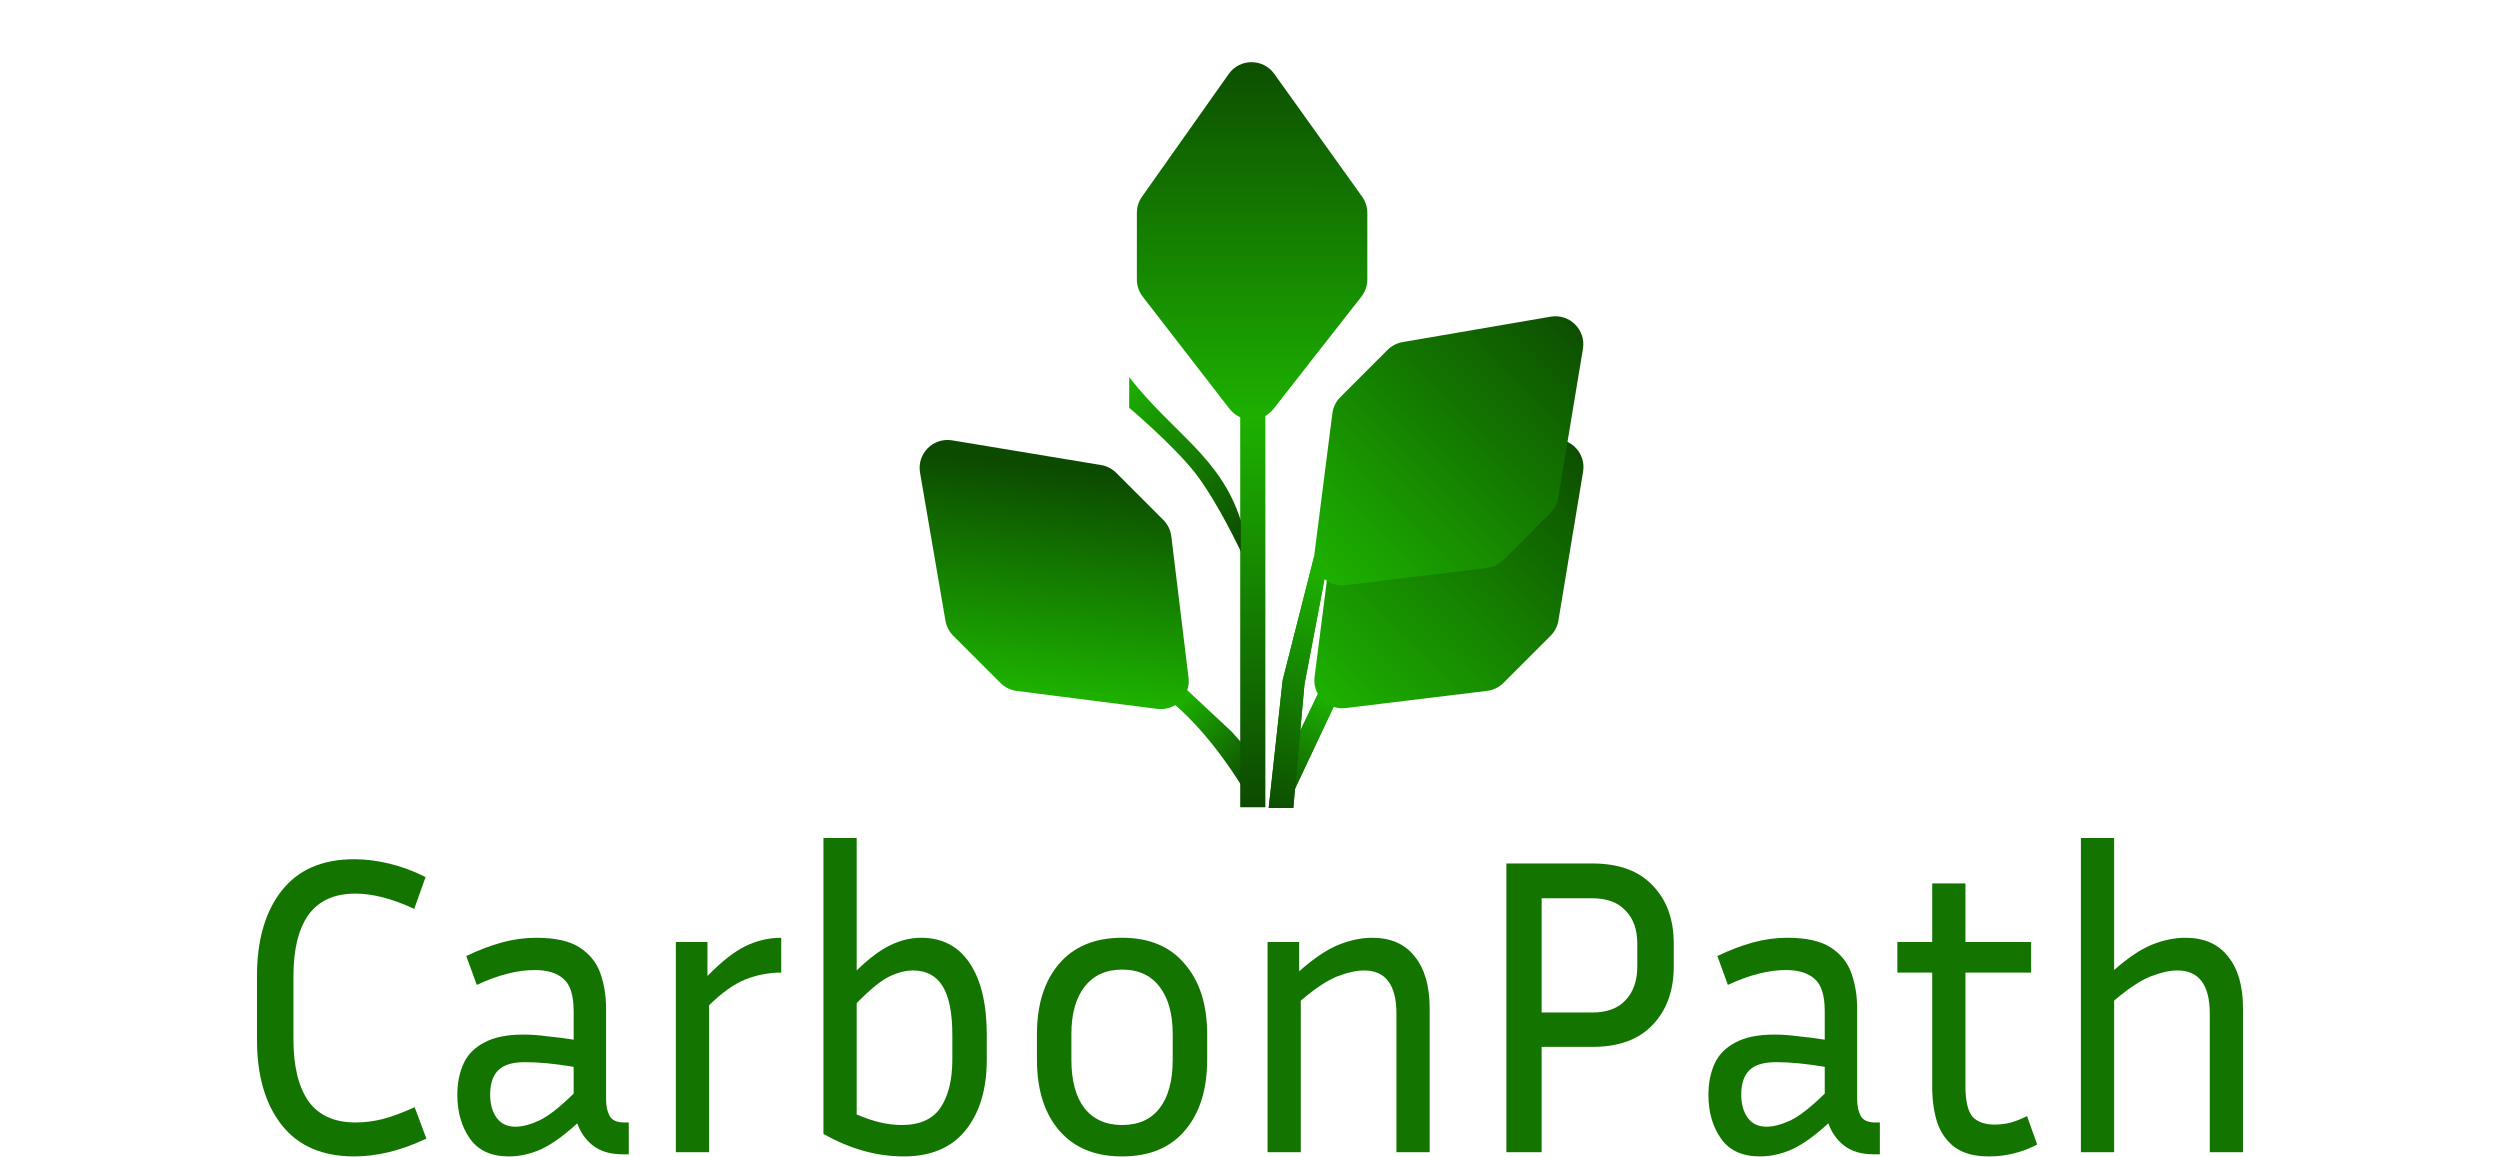
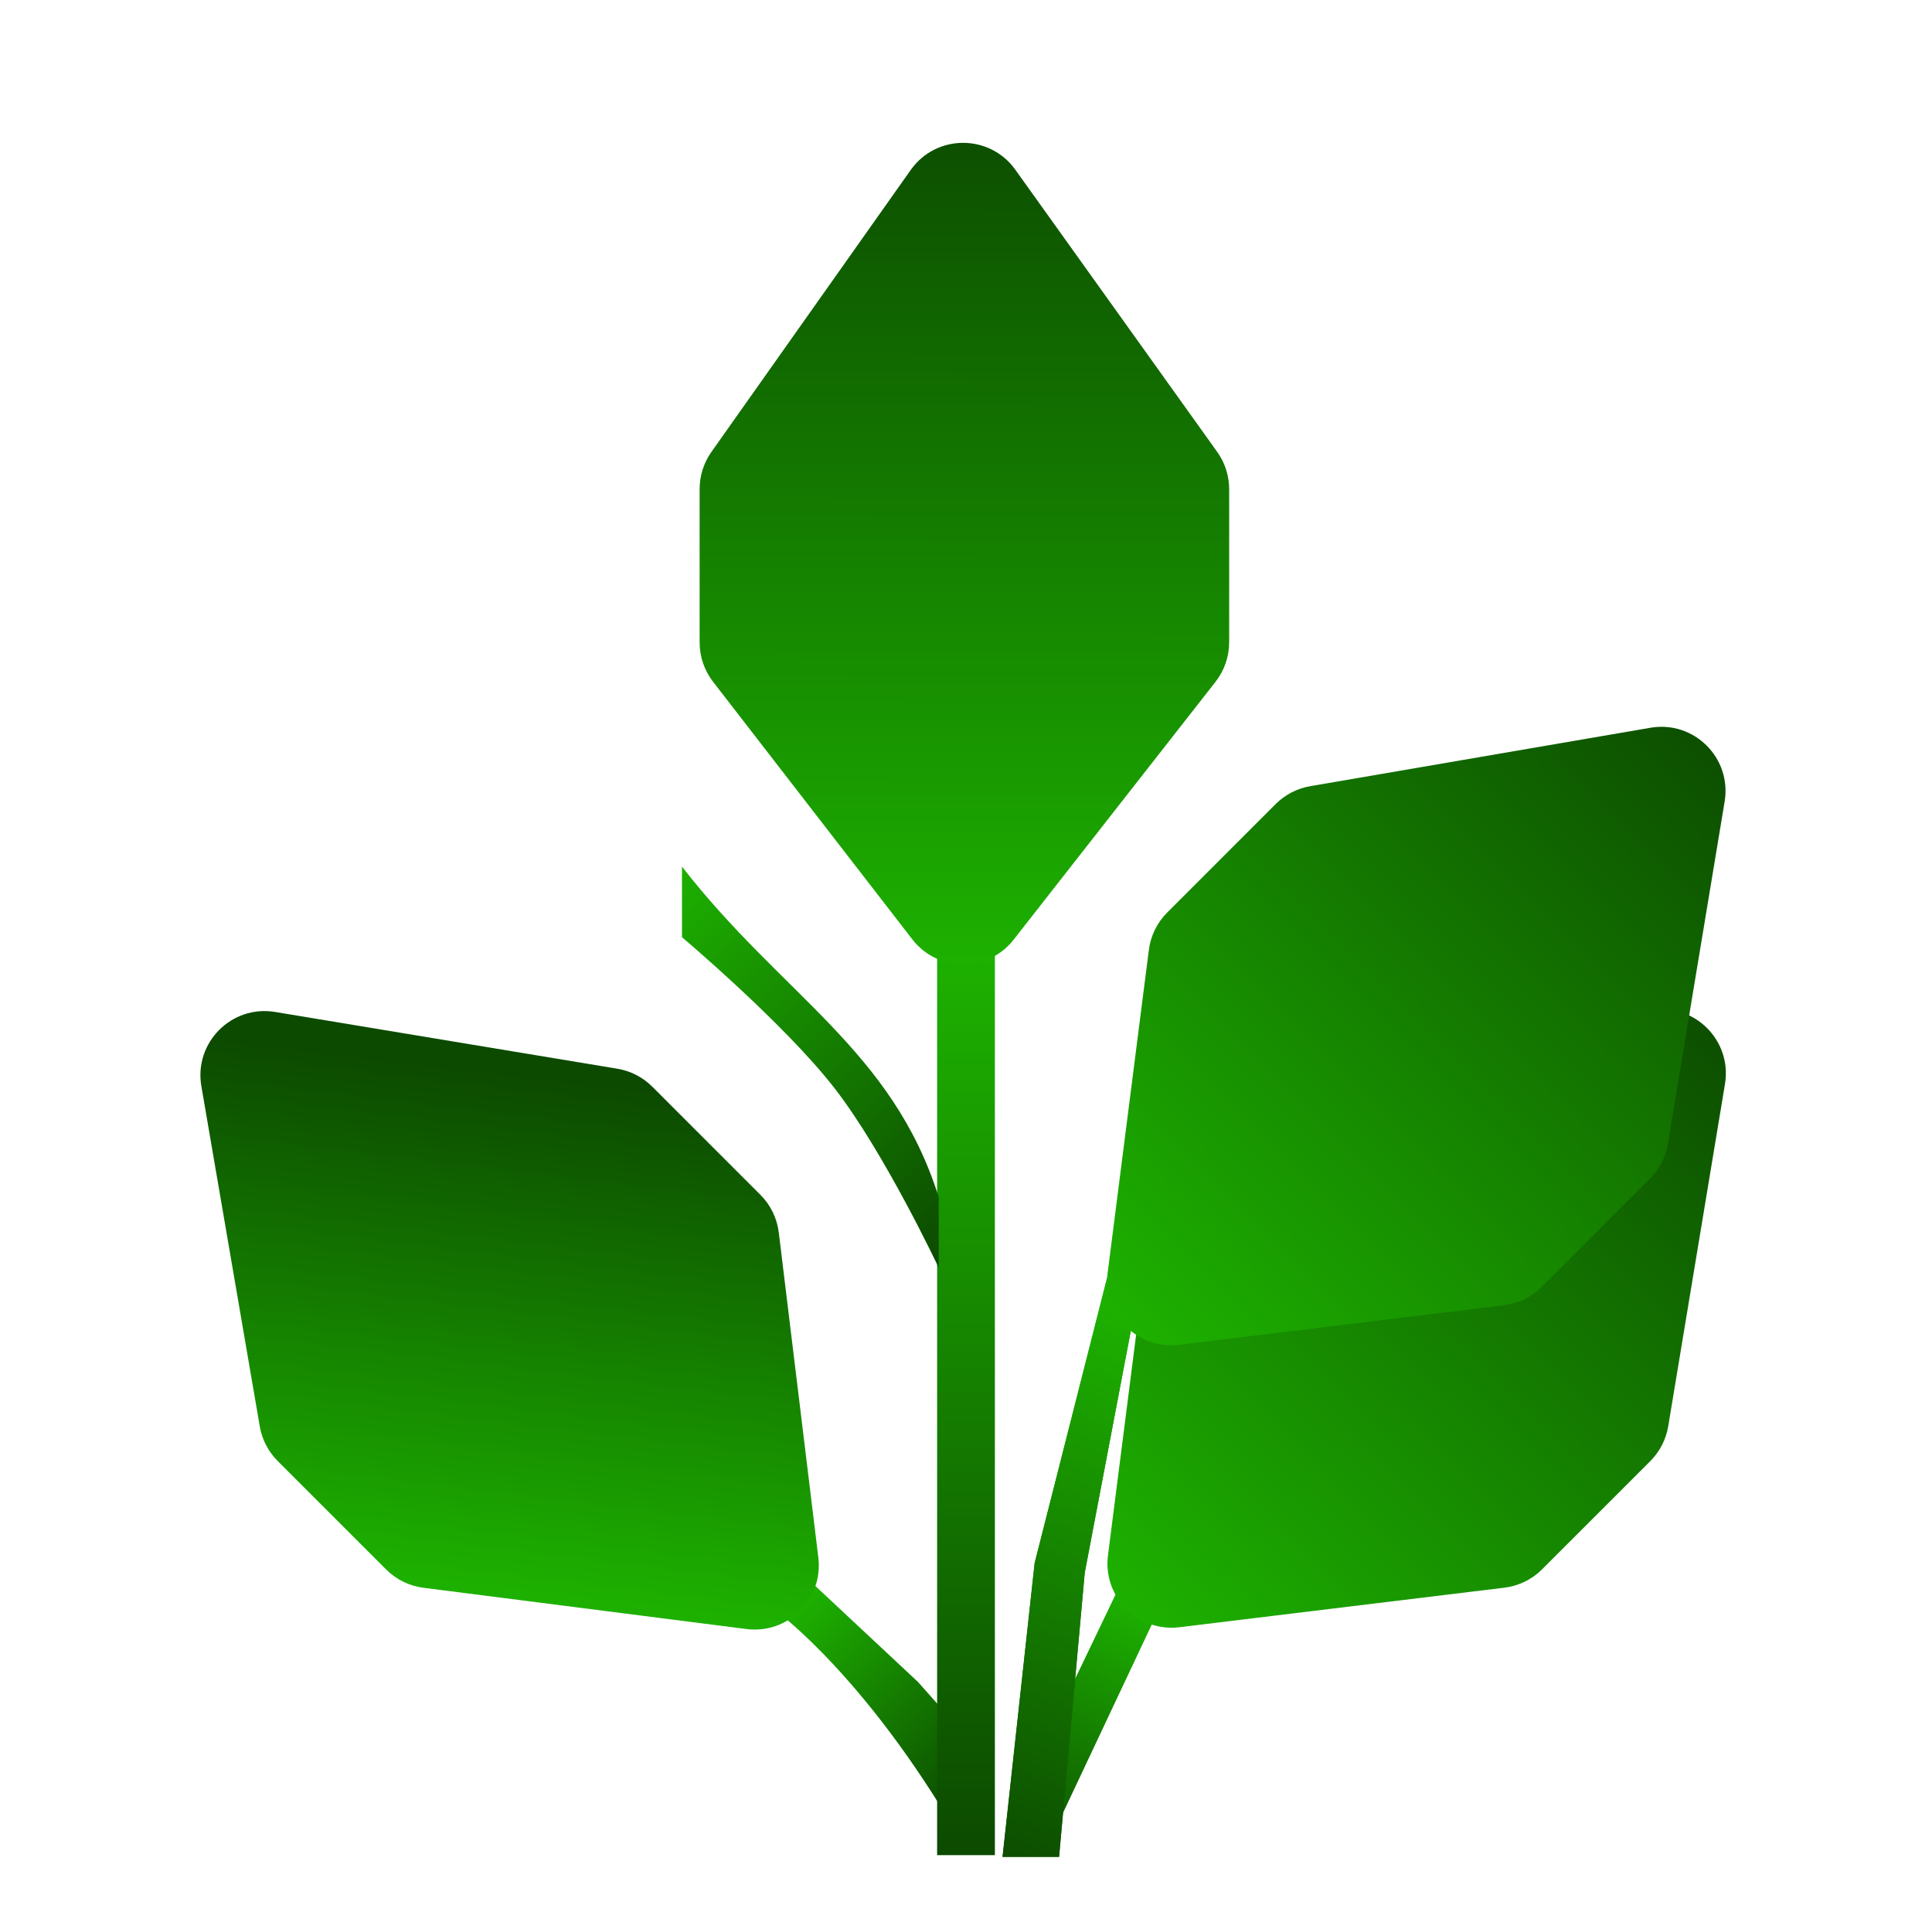
- <svg xmlns="http://www.w3.org/2000/svg" width="895" height="414" viewBox="0 0 895 414" fill="none">
-   <path d="M475.372 241L481.716 243.959L460.5 288.976L460.5 272L475.372 241Z" fill="url(#paint0_linear_1011_470)" />
-   <path d="M475.372 241L481.716 243.959L460.5 288.976L460.5 272L475.372 241Z" fill="url(#paint1_linear_1011_470)" />
-   <path d="M419.147 251.149L424.097 246.199L441 262L449 271L449 289C434 262 419.147 251.149 419.147 251.149Z" fill="url(#paint2_linear_1011_470)" />
-   <path d="M444 146H453V289H444V146Z" fill="url(#paint3_linear_1011_470)" />
-   <path d="M470.5 199L475 203L467 245L463 289.262L454.195 289.262L459.195 243.5L470.5 199Z" fill="url(#paint4_linear_1011_470)" />
-   <path d="M470.5 199L475 203L467 245L463 289.262L454.195 289.262L459.195 243.5L470.5 199Z" fill="url(#paint5_linear_1011_470)" />
-   <path d="M404.25 146L404.25 135C419.871 155.112 437 163.5 444.25 186.5L444.25 197.5C444.25 197.5 435.81 179.556 428 169.5C420.19 159.444 404.25 146 404.25 146Z" fill="url(#paint6_linear_1011_470)" />
-   <path d="M409.09 106.202C407.735 104.45 407 102.298 407 100.084V76.178C407 74.11 407.641 72.094 408.834 70.405L439.884 26.482C443.854 20.865 452.179 20.841 456.182 26.435L487.633 70.39C488.847 72.087 489.5 74.122 489.5 76.209V100.051C489.5 102.286 488.751 104.456 487.373 106.216L455.921 146.384C451.903 151.516 444.127 151.493 440.138 146.337L409.09 106.202Z" fill="url(#paint7_linear_1011_470)" />
-   <path d="M363.968 247.348C361.771 247.068 359.729 246.066 358.163 244.5L341.259 227.596C339.797 226.134 338.824 224.254 338.474 222.217L329.371 169.203C328.207 162.423 334.077 156.52 340.863 157.645L394.183 166.487C396.241 166.829 398.142 167.806 399.618 169.282L416.476 186.14C418.057 187.72 419.062 189.785 419.332 192.003L425.495 242.646C426.282 249.117 420.768 254.599 414.302 253.774L363.968 247.348Z" fill="url(#paint8_linear_1011_470)" />
-   <path d="M477.044 191.968C477.325 189.771 478.326 187.729 479.893 186.163L496.797 169.259C498.258 167.797 500.138 166.824 502.175 166.474L555.189 157.371C561.969 156.207 567.872 162.077 566.747 168.863L557.905 222.183C557.563 224.241 556.586 226.142 555.111 227.618L538.252 244.476C536.672 246.057 534.608 247.062 532.389 247.332L481.746 253.495C475.275 254.282 469.793 248.768 470.618 242.302L477.044 191.968Z" fill="url(#paint9_linear_1011_470)" />
-   <path d="M476.991 147.968C477.271 145.771 478.273 143.729 479.839 142.163L496.743 125.259C498.205 123.797 500.084 122.824 502.122 122.474L555.136 113.371C561.915 112.207 567.819 118.077 566.694 124.863L557.852 178.183C557.51 180.241 556.533 182.142 555.057 183.618L538.199 200.476C536.618 202.057 534.554 203.062 532.336 203.332L481.693 209.495C475.222 210.282 469.74 204.768 470.565 198.302L476.991 147.968Z" fill="url(#paint10_linear_1011_470)" />
-   <path d="M105.058 372.2C105.058 381.725 106.848 389.072 110.427 394.24C114.103 399.307 119.713 401.84 127.258 401.84C130.546 401.84 133.787 401.435 136.979 400.624C140.171 399.813 143.992 398.395 148.441 396.368L152.649 407.616C147.909 409.845 143.411 411.467 139.155 412.48C134.899 413.493 130.788 414 126.822 414C115.408 414 106.751 410.251 100.851 402.752C94.95 395.253 92 385.069 92 372.2V349.4C92 336.531 94.95 326.347 100.851 318.848C106.751 311.349 115.408 307.6 126.822 307.6C130.788 307.6 134.899 308.107 139.155 309.12C143.508 310.133 147.909 311.755 152.359 313.984L148.296 325.384C140.461 321.736 133.448 319.912 127.258 319.912C119.713 319.912 114.103 322.445 110.427 327.512C106.848 332.579 105.058 339.875 105.058 349.4V372.2Z" fill="#137500" />
-   <path d="M222.924 413.24C218.474 413.24 214.895 412.176 212.187 410.048C209.575 407.92 207.737 405.285 206.673 402.144C201.934 406.501 197.629 409.592 193.76 411.416C189.891 413.139 186.022 414 182.153 414C175.865 414 171.222 411.872 168.224 407.616C165.225 403.36 163.726 398.141 163.726 391.96C163.726 387.805 164.451 384.107 165.902 380.864C167.353 377.621 169.82 375.088 173.302 373.264C176.784 371.339 181.476 370.376 187.376 370.376C189.988 370.376 192.841 370.579 195.936 370.984C199.032 371.288 202.175 371.693 205.368 372.2V362.016C205.368 356.341 204.158 352.491 201.74 350.464C199.419 348.336 195.985 347.272 191.439 347.272C185.248 347.272 178.332 349.045 170.69 352.592L166.918 342.256C171.367 340.128 175.623 338.507 179.686 337.392C183.749 336.277 187.86 335.72 192.019 335.72C198.79 335.72 203.965 336.885 207.544 339.216C211.123 341.547 213.589 344.637 214.944 348.488C216.298 352.339 216.975 356.544 216.975 361.104V393.632C216.975 395.963 217.41 397.939 218.281 399.56C219.151 401.08 220.892 401.84 223.504 401.84H225.1V413.24H222.924ZM175.478 391.808C175.478 395.253 176.252 398.04 177.8 400.168C179.348 402.296 181.572 403.36 184.474 403.36C186.989 403.36 189.891 402.6 193.18 401.08C196.468 399.459 200.531 396.267 205.368 391.504V381.928C198.79 380.813 192.986 380.256 187.956 380.256C183.507 380.256 180.315 381.219 178.38 383.144C176.446 385.069 175.478 387.957 175.478 391.808Z" fill="#137500" />
-   <path d="M279.679 348.184C275.326 348.184 271.07 348.995 266.911 350.616C262.848 352.237 258.495 355.328 253.852 359.888V412.48H241.955V337.24H253.272V349.4C258.205 344.333 262.703 340.787 266.766 338.76C270.925 336.733 275.229 335.72 279.679 335.72V348.184Z" fill="#137500" />
-   <path d="M353.268 379.344C353.268 389.883 350.753 398.293 345.723 404.576C340.694 410.859 333.294 414 323.524 414C313.851 414 304.275 411.315 294.796 405.944V300H306.693V347.424C311.046 343.168 315.012 340.179 318.591 338.456C322.267 336.632 325.991 335.72 329.763 335.72C337.308 335.72 343.112 338.76 347.174 344.84C351.237 350.92 353.268 359.483 353.268 370.528V379.344ZM326.861 347.424C324.153 347.424 321.251 348.184 318.156 349.704C315.157 351.224 311.336 354.365 306.693 359.128V398.952C312.4 401.485 317.769 402.752 322.799 402.752C329.28 402.752 333.923 400.675 336.728 396.52C339.533 392.264 340.935 386.539 340.935 379.344V370.528C340.935 362.624 339.775 356.797 337.453 353.048C335.132 349.299 331.601 347.424 326.861 347.424Z" fill="#137500" />
-   <path d="M432.164 370.224V379.344C432.164 390.085 429.504 398.547 424.184 404.728C418.96 410.909 411.464 414 401.694 414C392.021 414 384.525 410.909 379.205 404.728C373.885 398.547 371.225 390.085 371.225 379.344V370.224C371.225 359.685 373.836 351.325 379.06 345.144C384.38 338.861 391.925 335.72 401.694 335.72C411.464 335.72 418.96 338.861 424.184 345.144C429.504 351.325 432.164 359.685 432.164 370.224ZM419.831 370.224C419.831 363.029 418.283 357.405 415.188 353.352C412.093 349.197 407.595 347.12 401.694 347.12C395.891 347.12 391.393 349.197 388.201 353.352C385.105 357.405 383.558 363.029 383.558 370.224V379.344C383.558 386.843 385.105 392.619 388.201 396.672C391.393 400.725 395.891 402.752 401.694 402.752C407.595 402.752 412.093 400.725 415.188 396.672C418.283 392.619 419.831 386.843 419.831 379.344V370.224Z" fill="#137500" />
-   <path d="M488.317 347.424C485.609 347.424 482.417 348.133 478.741 349.552C475.162 350.971 470.809 353.859 465.683 358.216V412.48H453.785V337.24H465.102V347.728C470.229 343.168 474.872 340.027 479.031 338.304C483.287 336.581 487.35 335.72 491.219 335.72C497.893 335.72 502.971 337.949 506.454 342.408C510.033 346.765 511.822 352.997 511.822 361.104V412.48H499.924V362.928C499.924 352.592 496.055 347.424 488.317 347.424Z" fill="#137500" />
-   <path d="M539.287 412.48V309.12H570.046C579.526 309.12 586.732 311.755 591.665 317.024C596.695 322.192 599.21 329.133 599.21 337.848V345.904C599.21 354.619 596.695 361.611 591.665 366.88C586.732 372.149 579.526 374.784 570.046 374.784H551.91V412.48H539.287ZM570.046 321.584H551.91V362.472H570.046C575.27 362.472 579.236 361.003 581.944 358.064C584.749 355.125 586.152 351.072 586.152 345.904V337.848C586.152 332.781 584.749 328.829 581.944 325.992C579.236 323.053 575.27 321.584 570.046 321.584Z" fill="#137500" />
-   <path d="M670.813 413.24C666.364 413.24 662.785 412.176 660.077 410.048C657.465 407.92 655.627 405.285 654.563 402.144C649.823 406.501 645.519 409.592 641.65 411.416C637.781 413.139 633.911 414 630.042 414C623.755 414 619.112 411.872 616.113 407.616C613.115 403.36 611.615 398.141 611.615 391.96C611.615 387.805 612.341 384.107 613.792 380.864C615.243 377.621 617.709 375.088 621.192 373.264C624.674 371.339 629.365 370.376 635.266 370.376C637.877 370.376 640.731 370.579 643.826 370.984C646.921 371.288 650.065 371.693 653.257 372.2V362.016C653.257 356.341 652.048 352.491 649.63 350.464C647.308 348.336 643.874 347.272 639.328 347.272C633.138 347.272 626.222 349.045 618.58 352.592L614.808 342.256C619.257 340.128 623.513 338.507 627.576 337.392C631.638 336.277 635.749 335.72 639.909 335.72C646.68 335.72 651.855 336.885 655.434 339.216C659.013 341.547 661.479 344.637 662.833 348.488C664.188 352.339 664.865 356.544 664.865 361.104V393.632C664.865 395.963 665.3 397.939 666.17 399.56C667.041 401.08 668.782 401.84 671.394 401.84H672.99V413.24H670.813ZM623.368 391.808C623.368 395.253 624.142 398.04 625.69 400.168C627.237 402.296 629.462 403.36 632.364 403.36C634.879 403.36 637.781 402.6 641.069 401.08C644.358 399.459 648.421 396.267 653.257 391.504V381.928C646.68 380.813 640.876 380.256 635.846 380.256C631.397 380.256 628.204 381.219 626.27 383.144C624.335 385.069 623.368 387.957 623.368 391.808Z" fill="#137500" />
-   <path d="M729.31 409.744C723.893 412.581 718.138 414 712.044 414C706.82 414 702.709 412.885 699.711 410.656C696.809 408.427 694.729 405.437 693.472 401.688C692.311 397.939 691.731 393.784 691.731 389.224V348.184H679.253V337.24H691.731V316.264H703.628V337.24H727.133V348.184H703.628V388.768C703.628 394.037 704.45 397.685 706.095 399.712C707.836 401.637 710.496 402.6 714.075 402.6C715.816 402.6 717.606 402.397 719.443 401.992C721.378 401.485 723.458 400.675 725.682 399.56L729.31 409.744Z" fill="#137500" />
-   <path d="M779.495 347.424C776.787 347.424 773.594 348.133 769.919 349.552C766.34 350.971 761.987 353.859 756.86 358.216V412.48H744.963V300H756.86V347.272C761.89 342.813 766.437 339.773 770.499 338.152C774.562 336.531 778.528 335.72 782.397 335.72C789.071 335.72 794.149 337.949 797.632 342.408C801.21 346.765 803 352.997 803 361.104V412.48H791.102V362.928C791.102 352.592 787.233 347.424 779.495 347.424Z" fill="#137500" />
+ <svg xmlns="http://www.w3.org/2000/svg" width="301" height="300" viewBox="0 0 301 300" fill="none">
+   <path d="M177.372 241L183.716 243.959L162.5 288.976L162.5 272L177.372 241Z" fill="url(#paint0_linear_1010_180)" />
+   <path d="M177.372 241L183.716 243.959L162.5 288.976L162.5 272L177.372 241Z" fill="url(#paint1_linear_1010_180)" />
+   <path d="M121.147 251.149L126.097 246.199L143 262L151 271L151 289C136 262 121.147 251.149 121.147 251.149Z" fill="url(#paint2_linear_1010_180)" />
+   <path d="M146 146H155V289H146V146Z" fill="url(#paint3_linear_1010_180)" />
+   <path d="M172.5 199L177 203L169 245L165 289.262L156.195 289.262L161.195 243.5L172.5 199Z" fill="url(#paint4_linear_1010_180)" />
+   <path d="M172.5 199L177 203L169 245L165 289.262L156.195 289.262L161.195 243.5L172.5 199Z" fill="url(#paint5_linear_1010_180)" />
+   <path d="M106.25 146L106.25 135C121.871 155.112 139 163.5 146.25 186.5L146.25 197.5C146.25 197.5 137.81 179.556 130 169.5C122.19 159.444 106.25 146 106.25 146Z" fill="url(#paint6_linear_1010_180)" />
+   <path d="M111.09 106.202C109.735 104.45 109 102.298 109 100.084V76.178C109 74.11 109.641 72.094 110.834 70.405L141.884 26.482C145.854 20.865 154.179 20.841 158.182 26.435L189.633 70.39C190.847 72.087 191.5 74.122 191.5 76.209V100.051C191.5 102.286 190.751 104.456 189.373 106.216L157.921 146.384C153.903 151.516 146.127 151.493 142.138 146.337L111.09 106.202Z" fill="url(#paint7_linear_1010_180)" />
+   <path d="M65.968 247.348C63.771 247.068 61.729 246.066 60.163 244.5L43.259 227.596C41.797 226.134 40.824 224.254 40.474 222.217L31.371 169.203C30.207 162.423 36.077 156.52 42.863 157.645L96.183 166.487C98.242 166.829 100.142 167.806 101.618 169.282L118.476 186.14C120.057 187.72 121.062 189.785 121.332 192.003L127.495 242.646C128.282 249.117 122.768 254.599 116.302 253.774L65.968 247.348Z" fill="url(#paint8_linear_1010_180)" />
+   <path d="M179.044 191.968C179.325 189.771 180.326 187.729 181.893 186.163L198.797 169.259C200.258 167.797 202.138 166.824 204.175 166.474L257.189 157.371C263.969 156.207 269.872 162.077 268.747 168.863L259.905 222.183C259.563 224.241 258.586 226.142 257.111 227.618L240.252 244.476C238.672 246.057 236.608 247.062 234.389 247.332L183.746 253.495C177.275 254.282 171.793 248.768 172.618 242.302L179.044 191.968Z" fill="url(#paint9_linear_1010_180)" />
+   <path d="M178.991 147.968C179.271 145.771 180.273 143.729 181.839 142.163L198.743 125.259C200.205 123.797 202.084 122.824 204.122 122.474L257.136 113.371C263.915 112.207 269.819 118.077 268.694 124.863L259.852 178.183C259.51 180.241 258.533 182.142 257.057 183.618L240.199 200.476C238.618 202.057 236.554 203.062 234.336 203.332L183.693 209.495C177.222 210.282 171.74 204.768 172.565 198.302L178.991 147.968Z" fill="url(#paint10_linear_1010_180)" />
  <defs>
-     <linearGradient id="paint0_linear_1011_470" x1="475.5" y1="250.5" x2="456.172" y2="290.456" gradientUnits="userSpaceOnUse">
+     <linearGradient id="paint0_linear_1010_180" x1="177.5" y1="250.5" x2="158.172" y2="290.456" gradientUnits="userSpaceOnUse">
      <stop stop-color="#1DB000" />
      <stop offset="1" stop-color="#0C4A00" />
    </linearGradient>
-     <linearGradient id="paint1_linear_1011_470" x1="475.5" y1="250.5" x2="456.172" y2="290.456" gradientUnits="userSpaceOnUse">
+     <linearGradient id="paint1_linear_1010_180" x1="177.5" y1="250.5" x2="158.172" y2="290.456" gradientUnits="userSpaceOnUse">
      <stop stop-color="#1DB000" />
      <stop offset="1" stop-color="#0C4A00" />
    </linearGradient>
-     <linearGradient id="paint2_linear_1011_470" x1="423" y1="250" x2="451.475" y2="278.527" gradientUnits="userSpaceOnUse">
+     <linearGradient id="paint2_linear_1010_180" x1="125" y1="250" x2="153.475" y2="278.527" gradientUnits="userSpaceOnUse">
      <stop stop-color="#1DB000" />
      <stop offset="1" stop-color="#0C4A00" />
    </linearGradient>
-     <linearGradient id="paint3_linear_1011_470" x1="449" y1="149.5" x2="448.5" y2="289" gradientUnits="userSpaceOnUse">
+     <linearGradient id="paint3_linear_1010_180" x1="151" y1="149.5" x2="150.5" y2="289" gradientUnits="userSpaceOnUse">
      <stop stop-color="#1DB000" />
      <stop offset="1" stop-color="#0C4A00" />
    </linearGradient>
-     <linearGradient id="paint4_linear_1011_470" x1="473" y1="205" x2="441.97" y2="287.956" gradientUnits="userSpaceOnUse">
+     <linearGradient id="paint4_linear_1010_180" x1="175" y1="205" x2="143.97" y2="287.956" gradientUnits="userSpaceOnUse">
      <stop stop-color="#1DB000" />
      <stop offset="1" stop-color="#0C4A00" />
    </linearGradient>
-     <linearGradient id="paint5_linear_1011_470" x1="473" y1="205" x2="441.97" y2="287.956" gradientUnits="userSpaceOnUse">
+     <linearGradient id="paint5_linear_1010_180" x1="175" y1="205" x2="143.97" y2="287.956" gradientUnits="userSpaceOnUse">
      <stop stop-color="#1DB000" />
      <stop offset="1" stop-color="#0C4A00" />
    </linearGradient>
-     <linearGradient id="paint6_linear_1011_470" x1="398.625" y1="140.625" x2="449.875" y2="191.875" gradientUnits="userSpaceOnUse">
+     <linearGradient id="paint6_linear_1010_180" x1="100.625" y1="140.625" x2="151.875" y2="191.875" gradientUnits="userSpaceOnUse">
      <stop stop-color="#1DB000" />
      <stop offset="1" stop-color="#0C4A00" />
    </linearGradient>
-     <linearGradient id="paint7_linear_1011_470" x1="448.25" y1="15" x2="448" y2="149.5" gradientUnits="userSpaceOnUse">
+     <linearGradient id="paint7_linear_1010_180" x1="150.25" y1="15" x2="150" y2="149.5" gradientUnits="userSpaceOnUse">
      <stop stop-color="#0C4A00" />
      <stop offset="1" stop-color="#1DB000" />
    </linearGradient>
-     <linearGradient id="paint8_linear_1011_470" x1="395.5" y1="169.5" x2="377" y2="323" gradientUnits="userSpaceOnUse">
+     <linearGradient id="paint8_linear_1010_180" x1="97.5" y1="169.5" x2="79" y2="323" gradientUnits="userSpaceOnUse">
      <stop stop-color="#0C4A00" />
      <stop offset="0.516" stop-color="#1DB000" />
    </linearGradient>
-     <linearGradient id="paint9_linear_1011_470" x1="569.224" y1="155.168" x2="475" y2="251.5" gradientUnits="userSpaceOnUse">
+     <linearGradient id="paint9_linear_1010_180" x1="271.224" y1="155.168" x2="177" y2="251.5" gradientUnits="userSpaceOnUse">
      <stop stop-color="#0C4A00" />
      <stop offset="1" stop-color="#1DB000" />
    </linearGradient>
-     <linearGradient id="paint10_linear_1011_470" x1="569.171" y1="111.168" x2="473.5" y2="206" gradientUnits="userSpaceOnUse">
+     <linearGradient id="paint10_linear_1010_180" x1="271.171" y1="111.168" x2="175.5" y2="206" gradientUnits="userSpaceOnUse">
      <stop stop-color="#0C4A00" />
      <stop offset="1" stop-color="#1DB000" />
    </linearGradient>
  </defs>
</svg>
